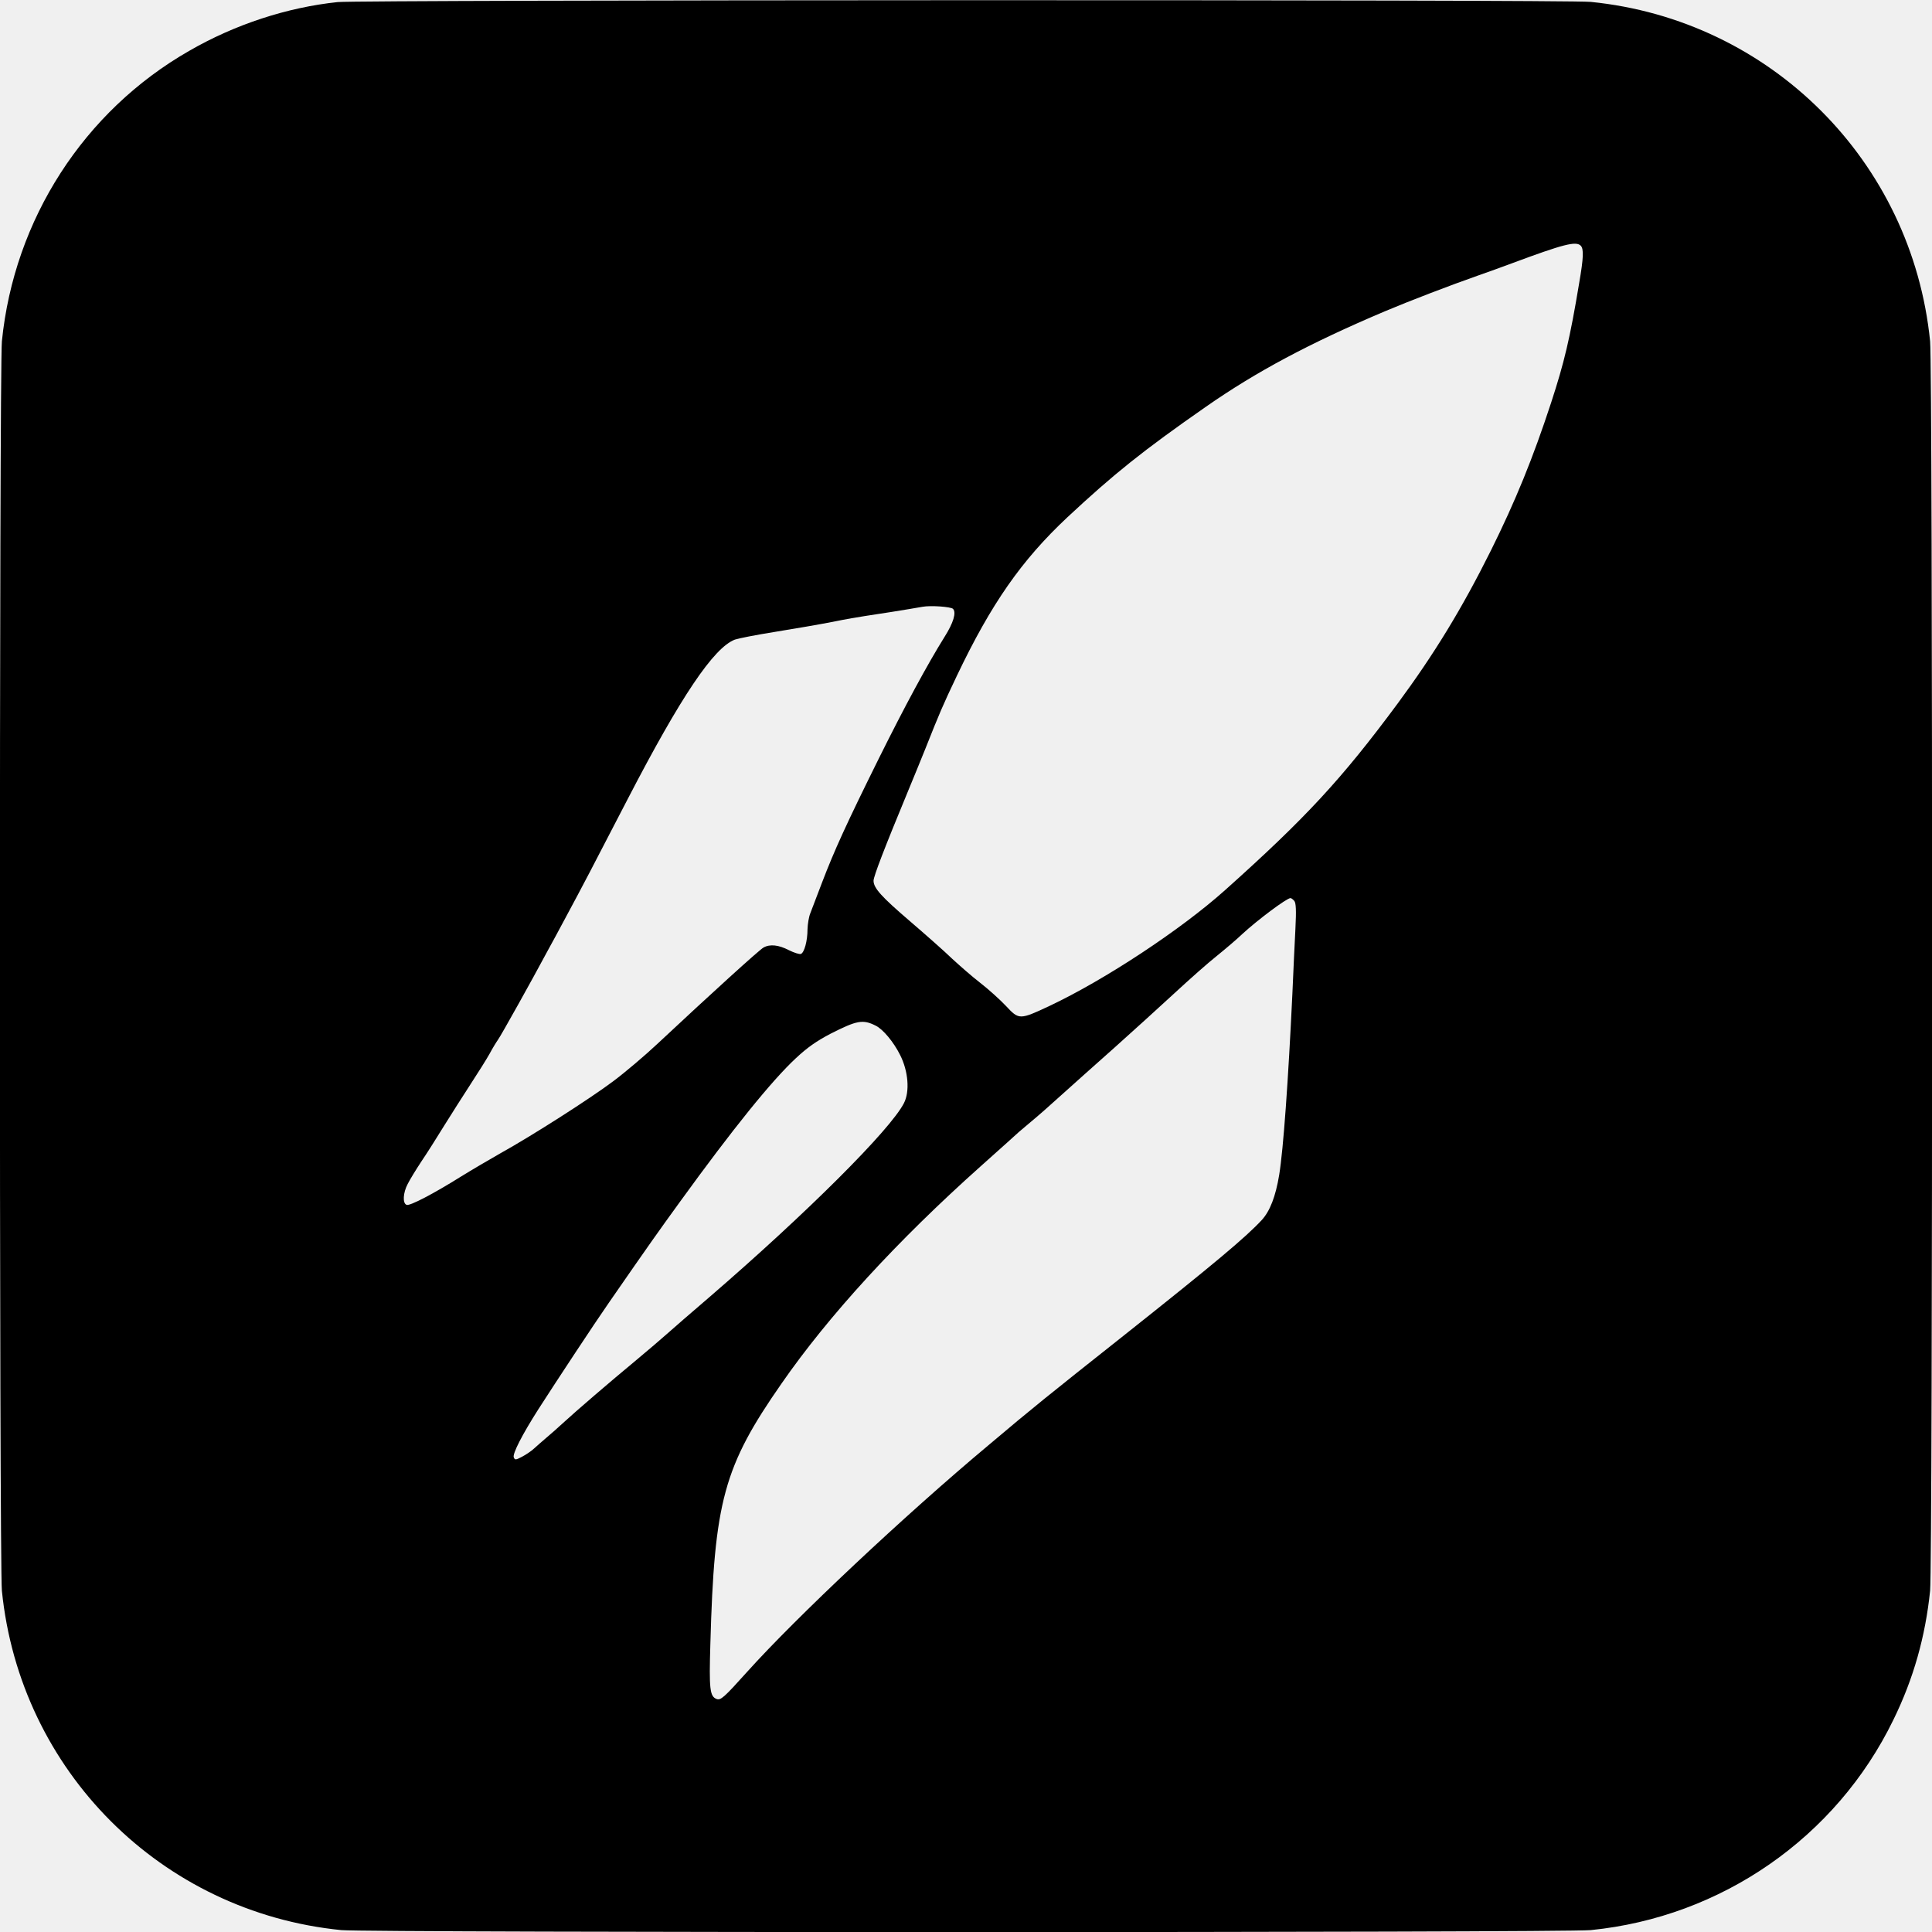
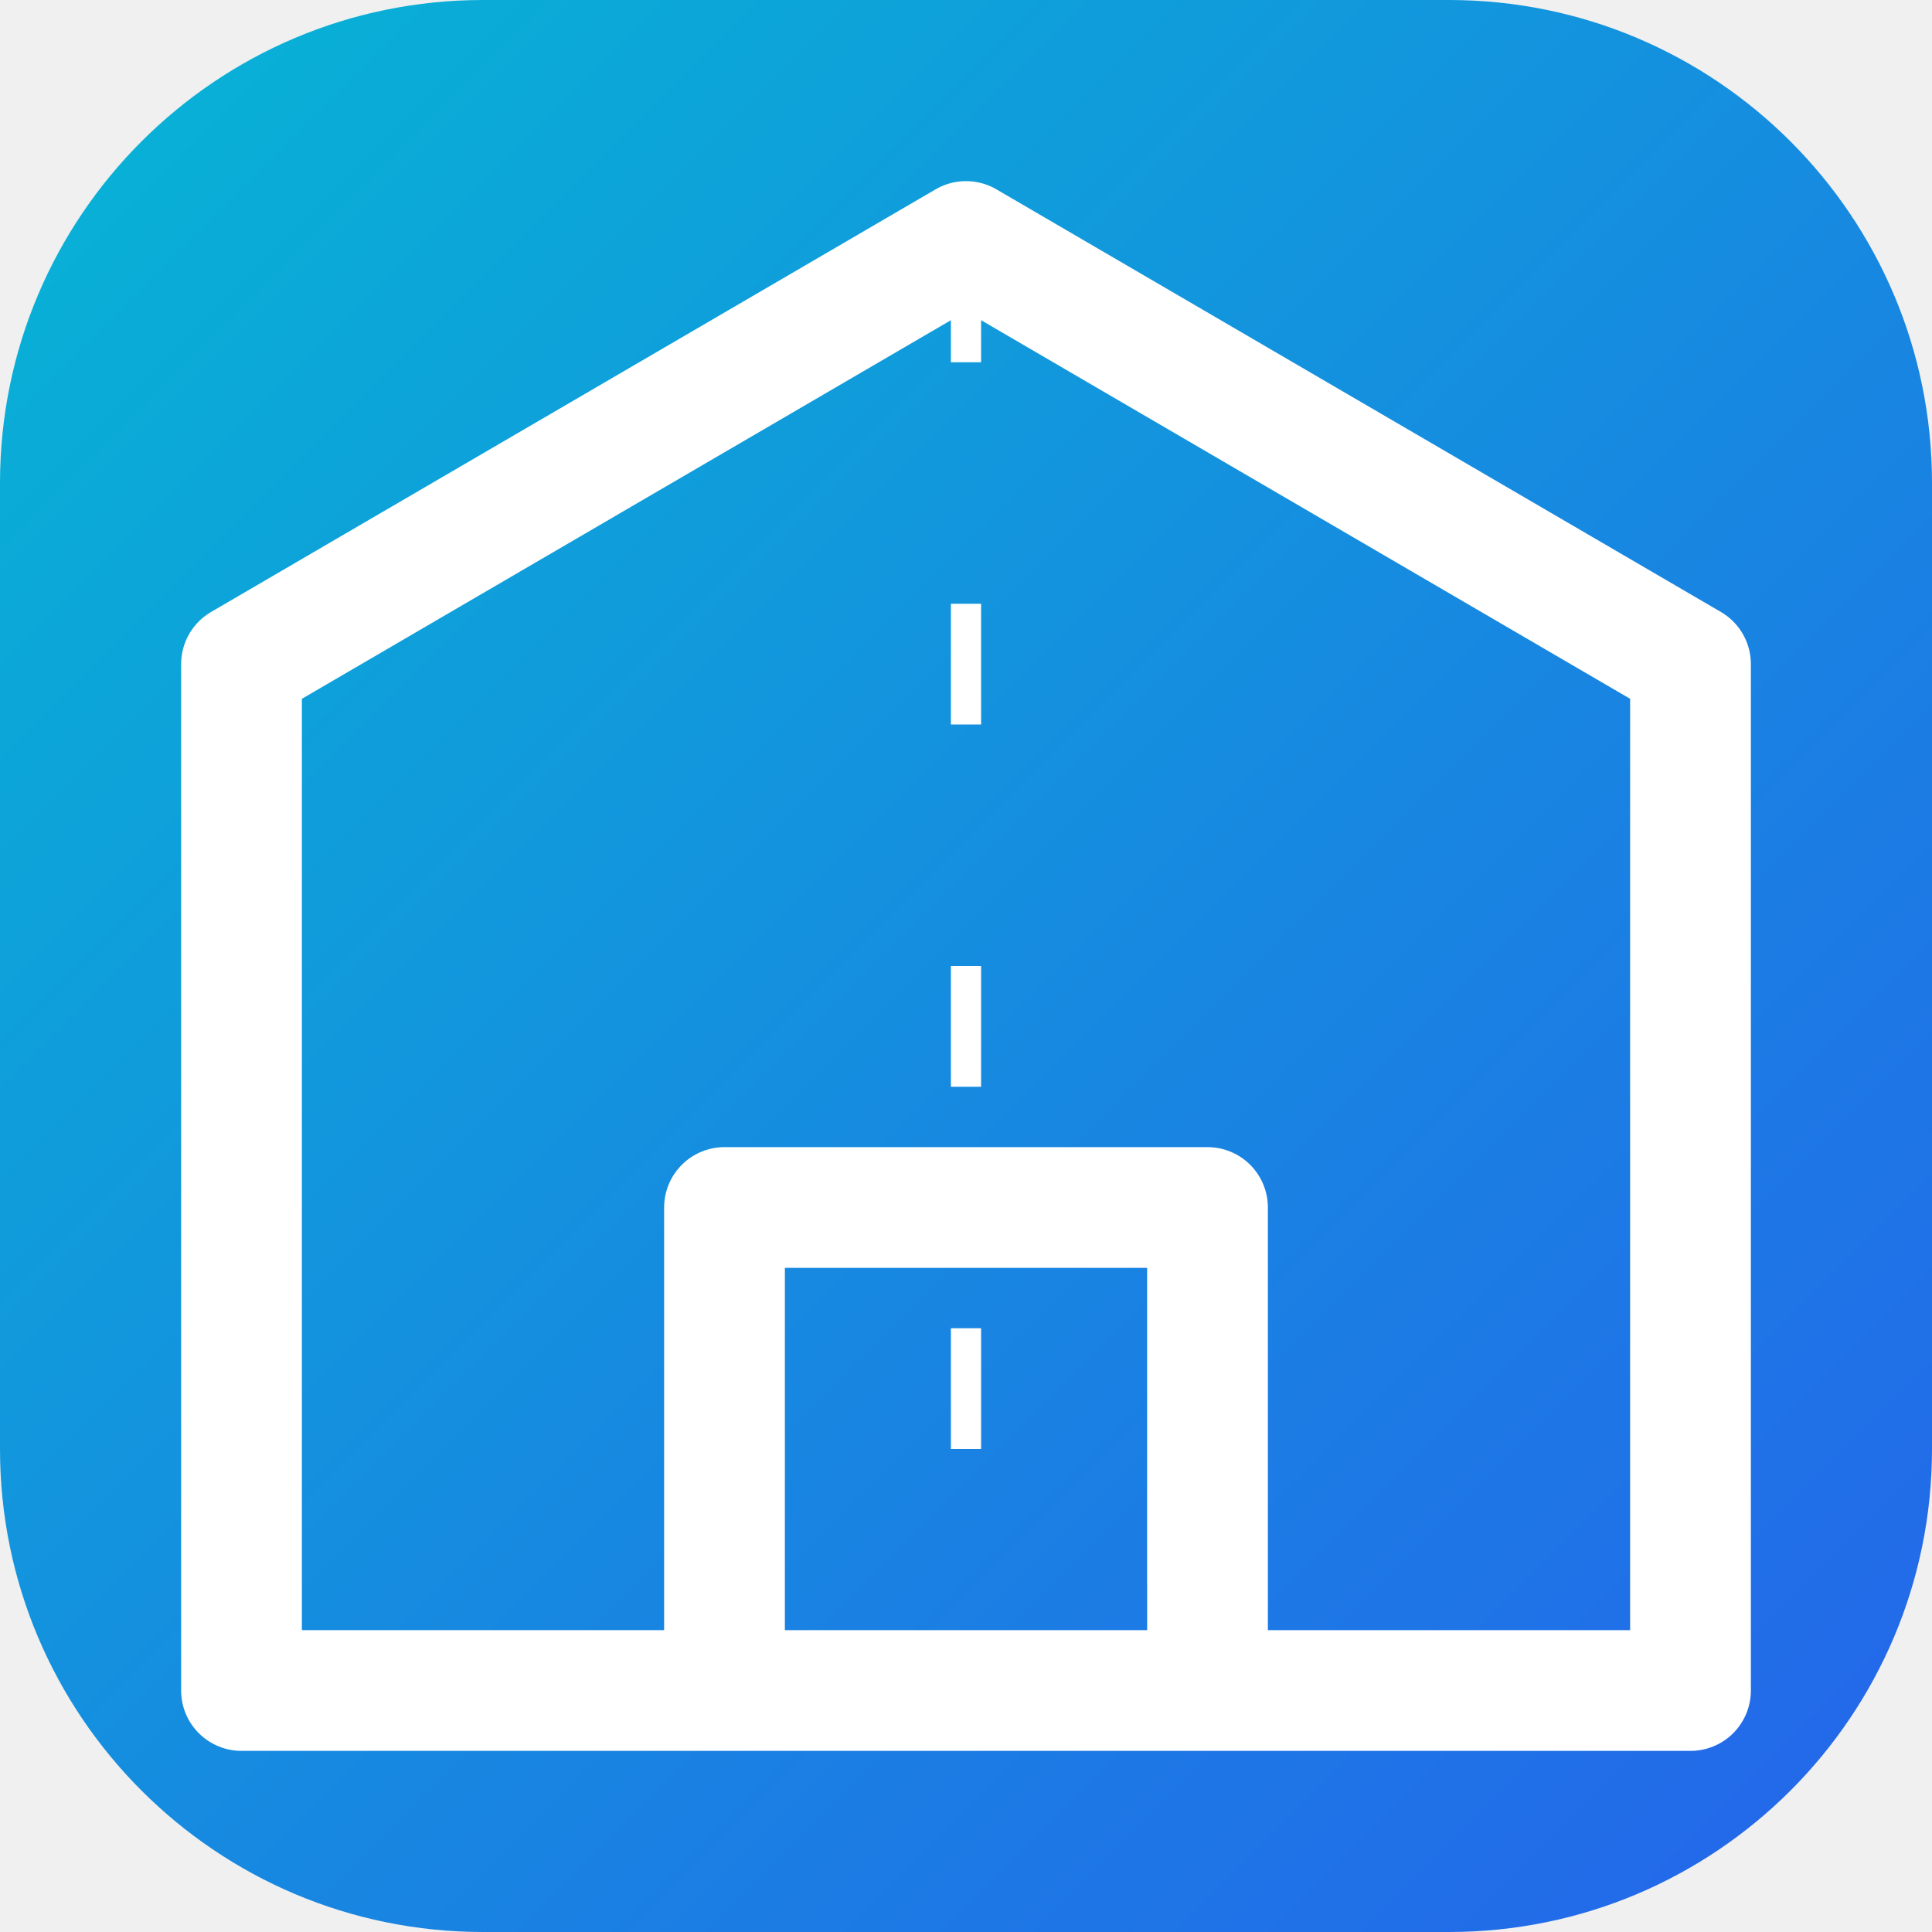
- <svg xmlns="http://www.w3.org/2000/svg" version="1.0" width="1024pt" height="1024pt" viewBox="0 0 1024 1024" preserveAspectRatio="xMidYMid meet">
-   <g transform="translate(0,1024) scale(0.1,-0.1)" fill="#000000" stroke="none">
-     <path d="M1790 10229 c-267 -28 -544 -118 -788 -259 -557 -319 -927 -892 -992 -1539 -14 -143 -14 -6479 0 -6622 96 -955 845 -1704 1799 -1799 143 -14 6479 -14 6622 0 693 69 1301 491 1604 1114 107 218 170 442 195 685 14 143 14 6479 0 6622 -96 955 -846 1704 -1799 1799 -129 13 -6516 11 -6641 -1z m6588 -1291 c17 -17 15 -65 -8 -198 -49 -295 -79 -421 -149 -635 -96 -293 -188 -519 -319 -783 -154 -309 -300 -548 -495 -812 -297 -401 -487 -606 -914 -988 -236 -211 -637 -475 -929 -613 -160 -75 -163 -75 -232 -1 -31 33 -93 89 -137 123 -44 34 -111 93 -150 129 -38 37 -140 127 -225 200 -148 127 -190 173 -190 212 0 23 59 176 182 473 30 72 71 173 92 225 77 194 92 229 167 387 183 384 343 613 586 841 248 231 400 353 733 585 268 187 551 338 950 507 128 54 344 137 495 190 50 17 131 47 180 65 271 101 338 118 363 93z m-3327 -1925 c19 -19 2 -75 -45 -149 -91 -146 -212 -370 -348 -644 -174 -351 -236 -488 -300 -655 -27 -71 -56 -146 -63 -165 -8 -19 -14 -57 -15 -85 0 -62 -17 -124 -35 -131 -7 -3 -36 6 -64 20 -54 28 -100 33 -134 14 -20 -10 -283 -249 -562 -510 -66 -62 -172 -152 -235 -199 -124 -93 -429 -288 -600 -383 -58 -33 -150 -87 -205 -121 -147 -92 -273 -158 -290 -151 -22 8 -19 64 6 111 11 22 44 76 73 120 30 44 84 130 121 190 38 61 101 160 140 220 40 61 85 133 100 160 15 28 35 61 45 75 17 24 180 316 259 464 22 39 69 127 106 196 76 141 136 255 322 615 283 546 456 802 568 845 17 6 112 25 213 41 100 16 238 40 305 53 67 14 145 27 172 31 44 6 233 36 305 49 44 8 150 0 161 -11z m1809 -1548 c9 -11 11 -49 6 -147 -4 -73 -11 -227 -16 -343 -22 -463 -48 -828 -70 -962 -19 -115 -49 -192 -92 -239 -83 -90 -251 -231 -726 -608 -415 -329 -485 -385 -723 -586 -446 -373 -1019 -912 -1278 -1200 -124 -138 -141 -153 -163 -145 -36 14 -40 52 -33 290 21 759 70 941 378 1383 249 359 612 755 1052 1148 110 98 202 181 205 184 3 3 32 27 65 55 33 27 107 92 165 145 58 52 184 165 280 250 95 85 237 214 314 285 78 72 179 162 226 199 47 38 108 90 135 116 79 73 235 190 255 190 4 0 13 -7 20 -15z m-2219 -661 c39 -19 95 -86 130 -156 43 -85 52 -193 20 -255 -72 -141 -514 -582 -1031 -1028 -96 -82 -197 -170 -225 -195 -28 -25 -104 -90 -170 -145 -127 -105 -310 -262 -385 -331 -25 -23 -63 -57 -85 -75 -22 -19 -51 -44 -65 -57 -14 -13 -42 -32 -63 -43 -34 -18 -38 -18 -44 -3 -7 19 44 119 130 254 97 151 298 456 376 568 214 309 263 378 377 535 276 381 483 638 612 758 61 57 108 90 184 130 140 71 171 77 239 43z" />
-   </g>
+ <svg xmlns="http://www.w3.org/2000/svg" viewBox="0 0 32 32">
+   <defs>
+     <linearGradient id="grad" x1="0%" y1="0%" x2="100%" y2="100%">
+       <stop offset="0%" style="stop-color:#06b6d4;stop-opacity:1" />
+       <stop offset="100%" style="stop-color:#2563eb;stop-opacity:1" />
+     </linearGradient>
+   </defs>
+   <rect width="32" height="32" rx="8" fill="url(#grad)" />
+   <path d="M16 4 L28 11 L28 28 L4 28 L4 11 Z" fill="none" stroke="white" stroke-width="2" stroke-linejoin="round" />
+   <path d="M12 28 L12 20 L16 20 L20 20 L20 28" fill="none" stroke="white" stroke-width="2" stroke-linejoin="round" />
+   <path d="M16 4 L16 28" fill="none" stroke="white" stroke-width="0.5" stroke-dasharray="2,4" />
</svg>
